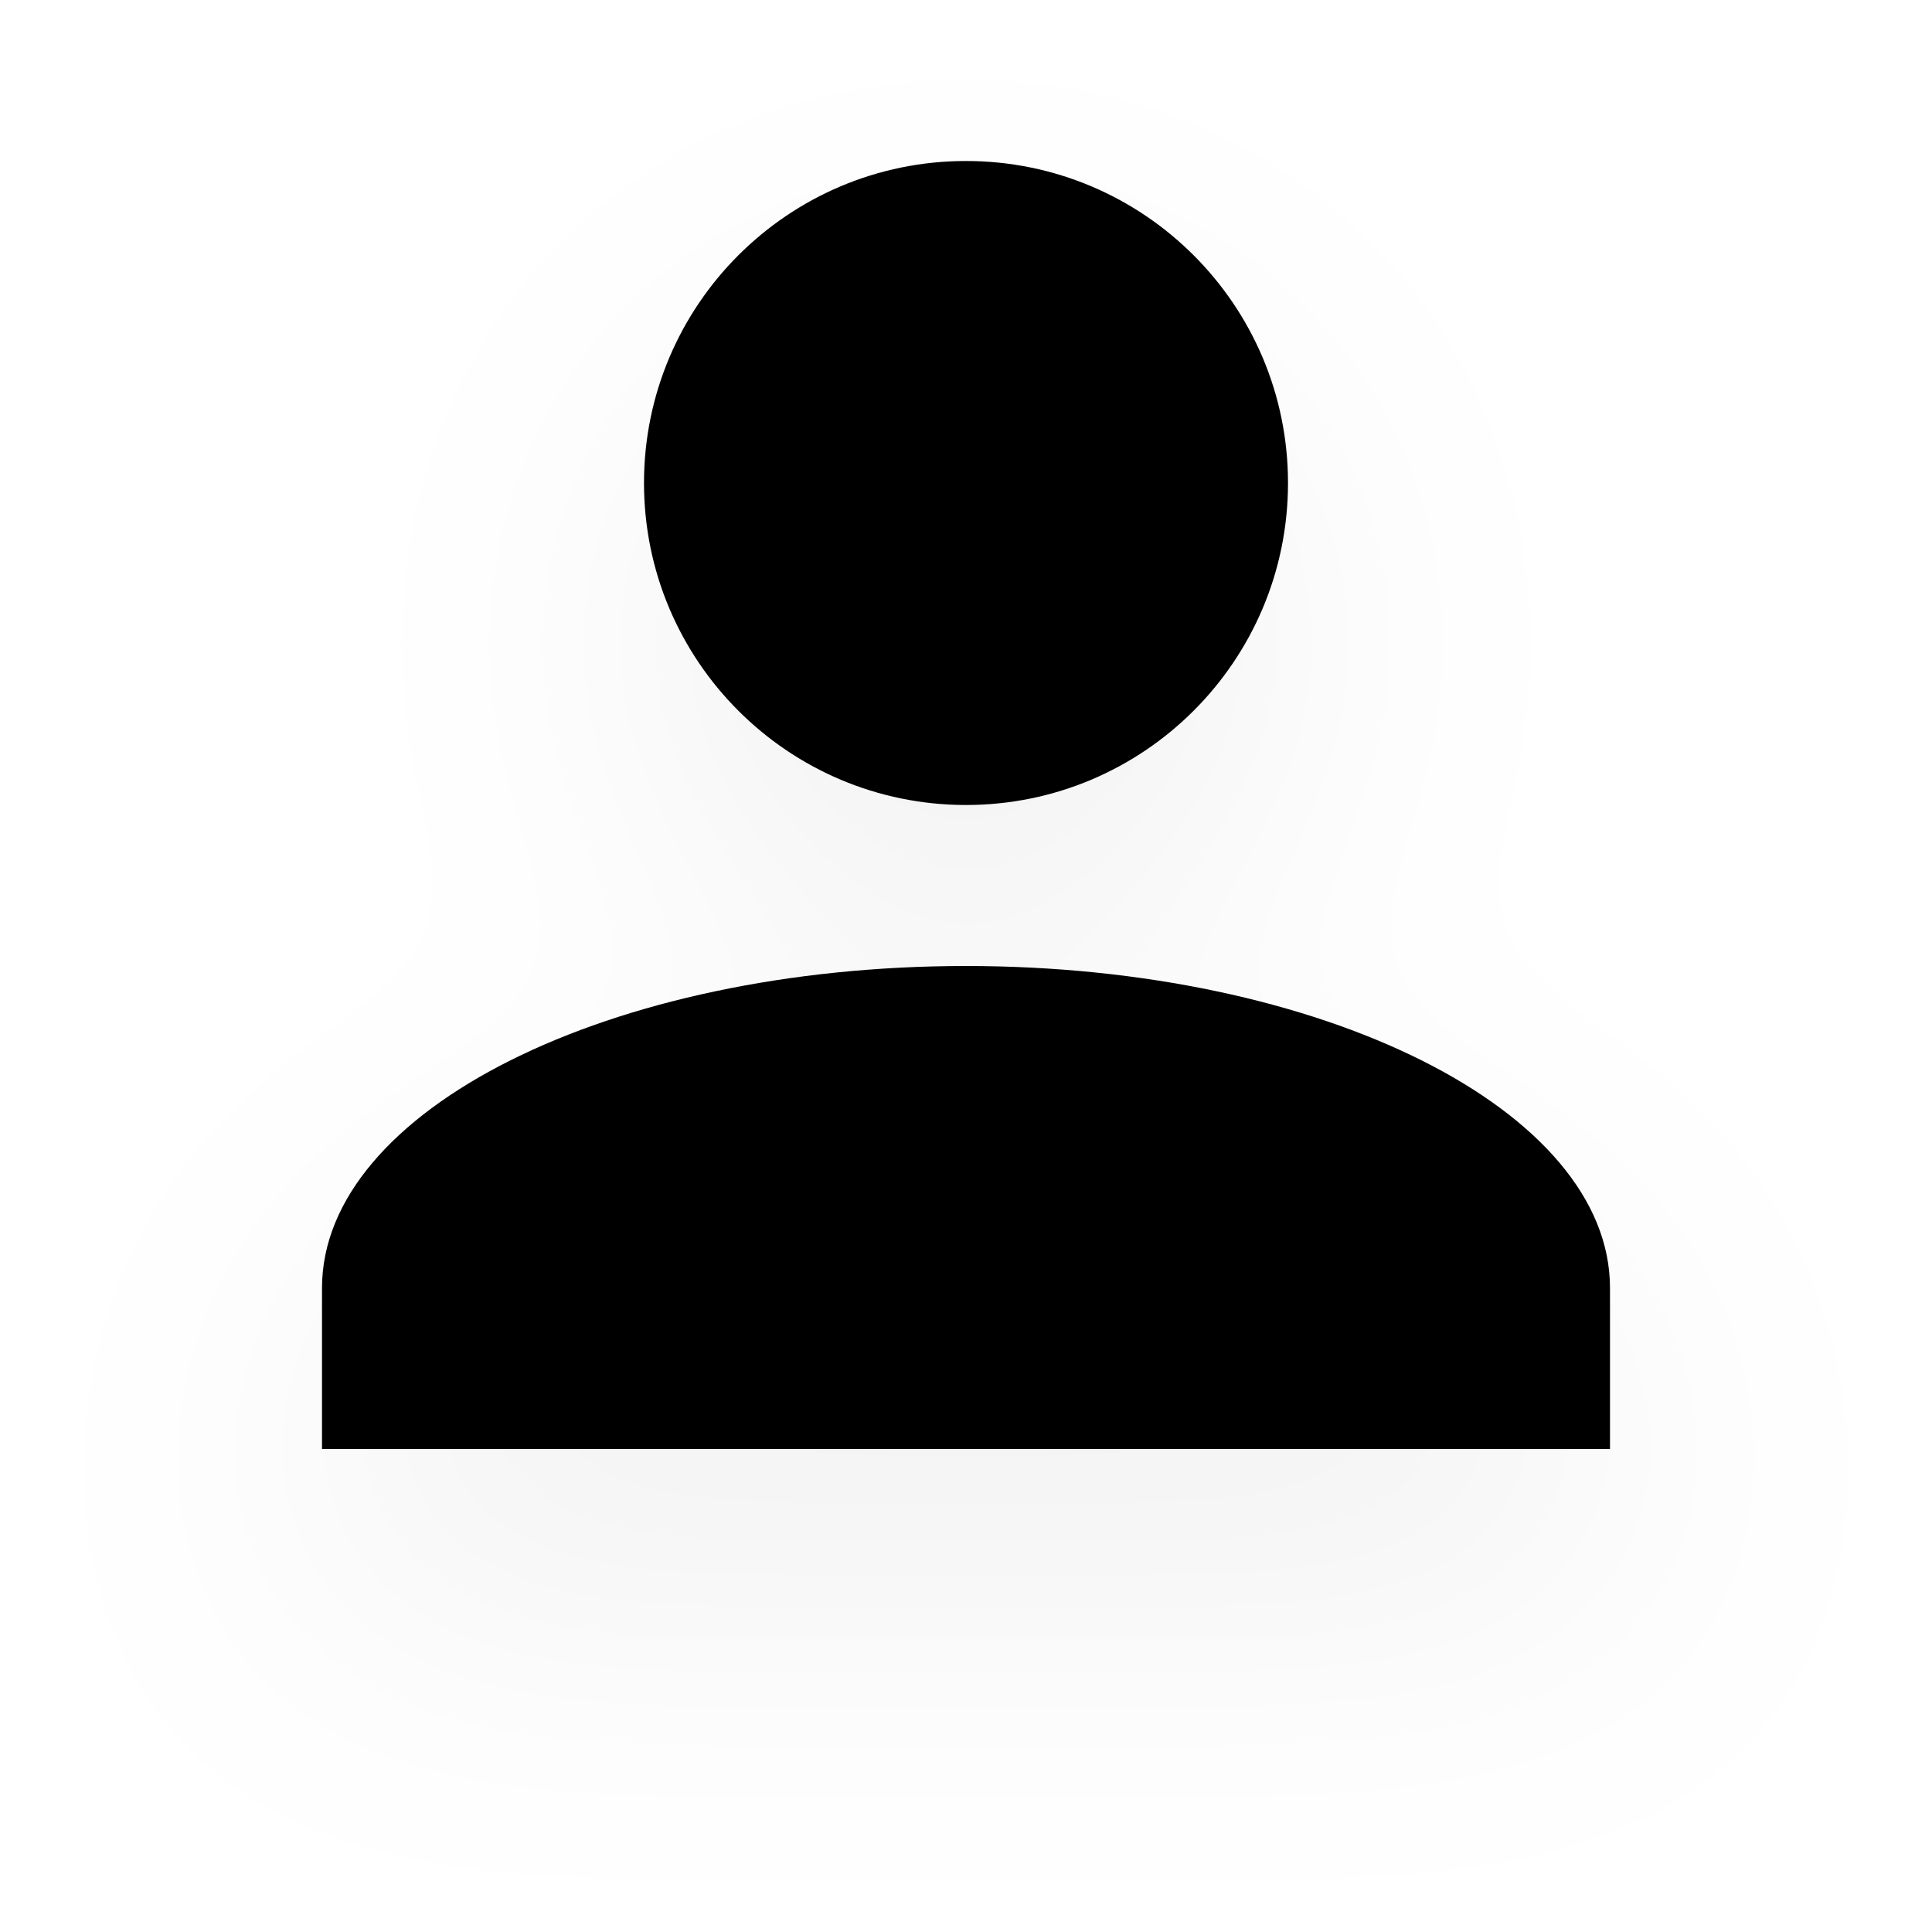
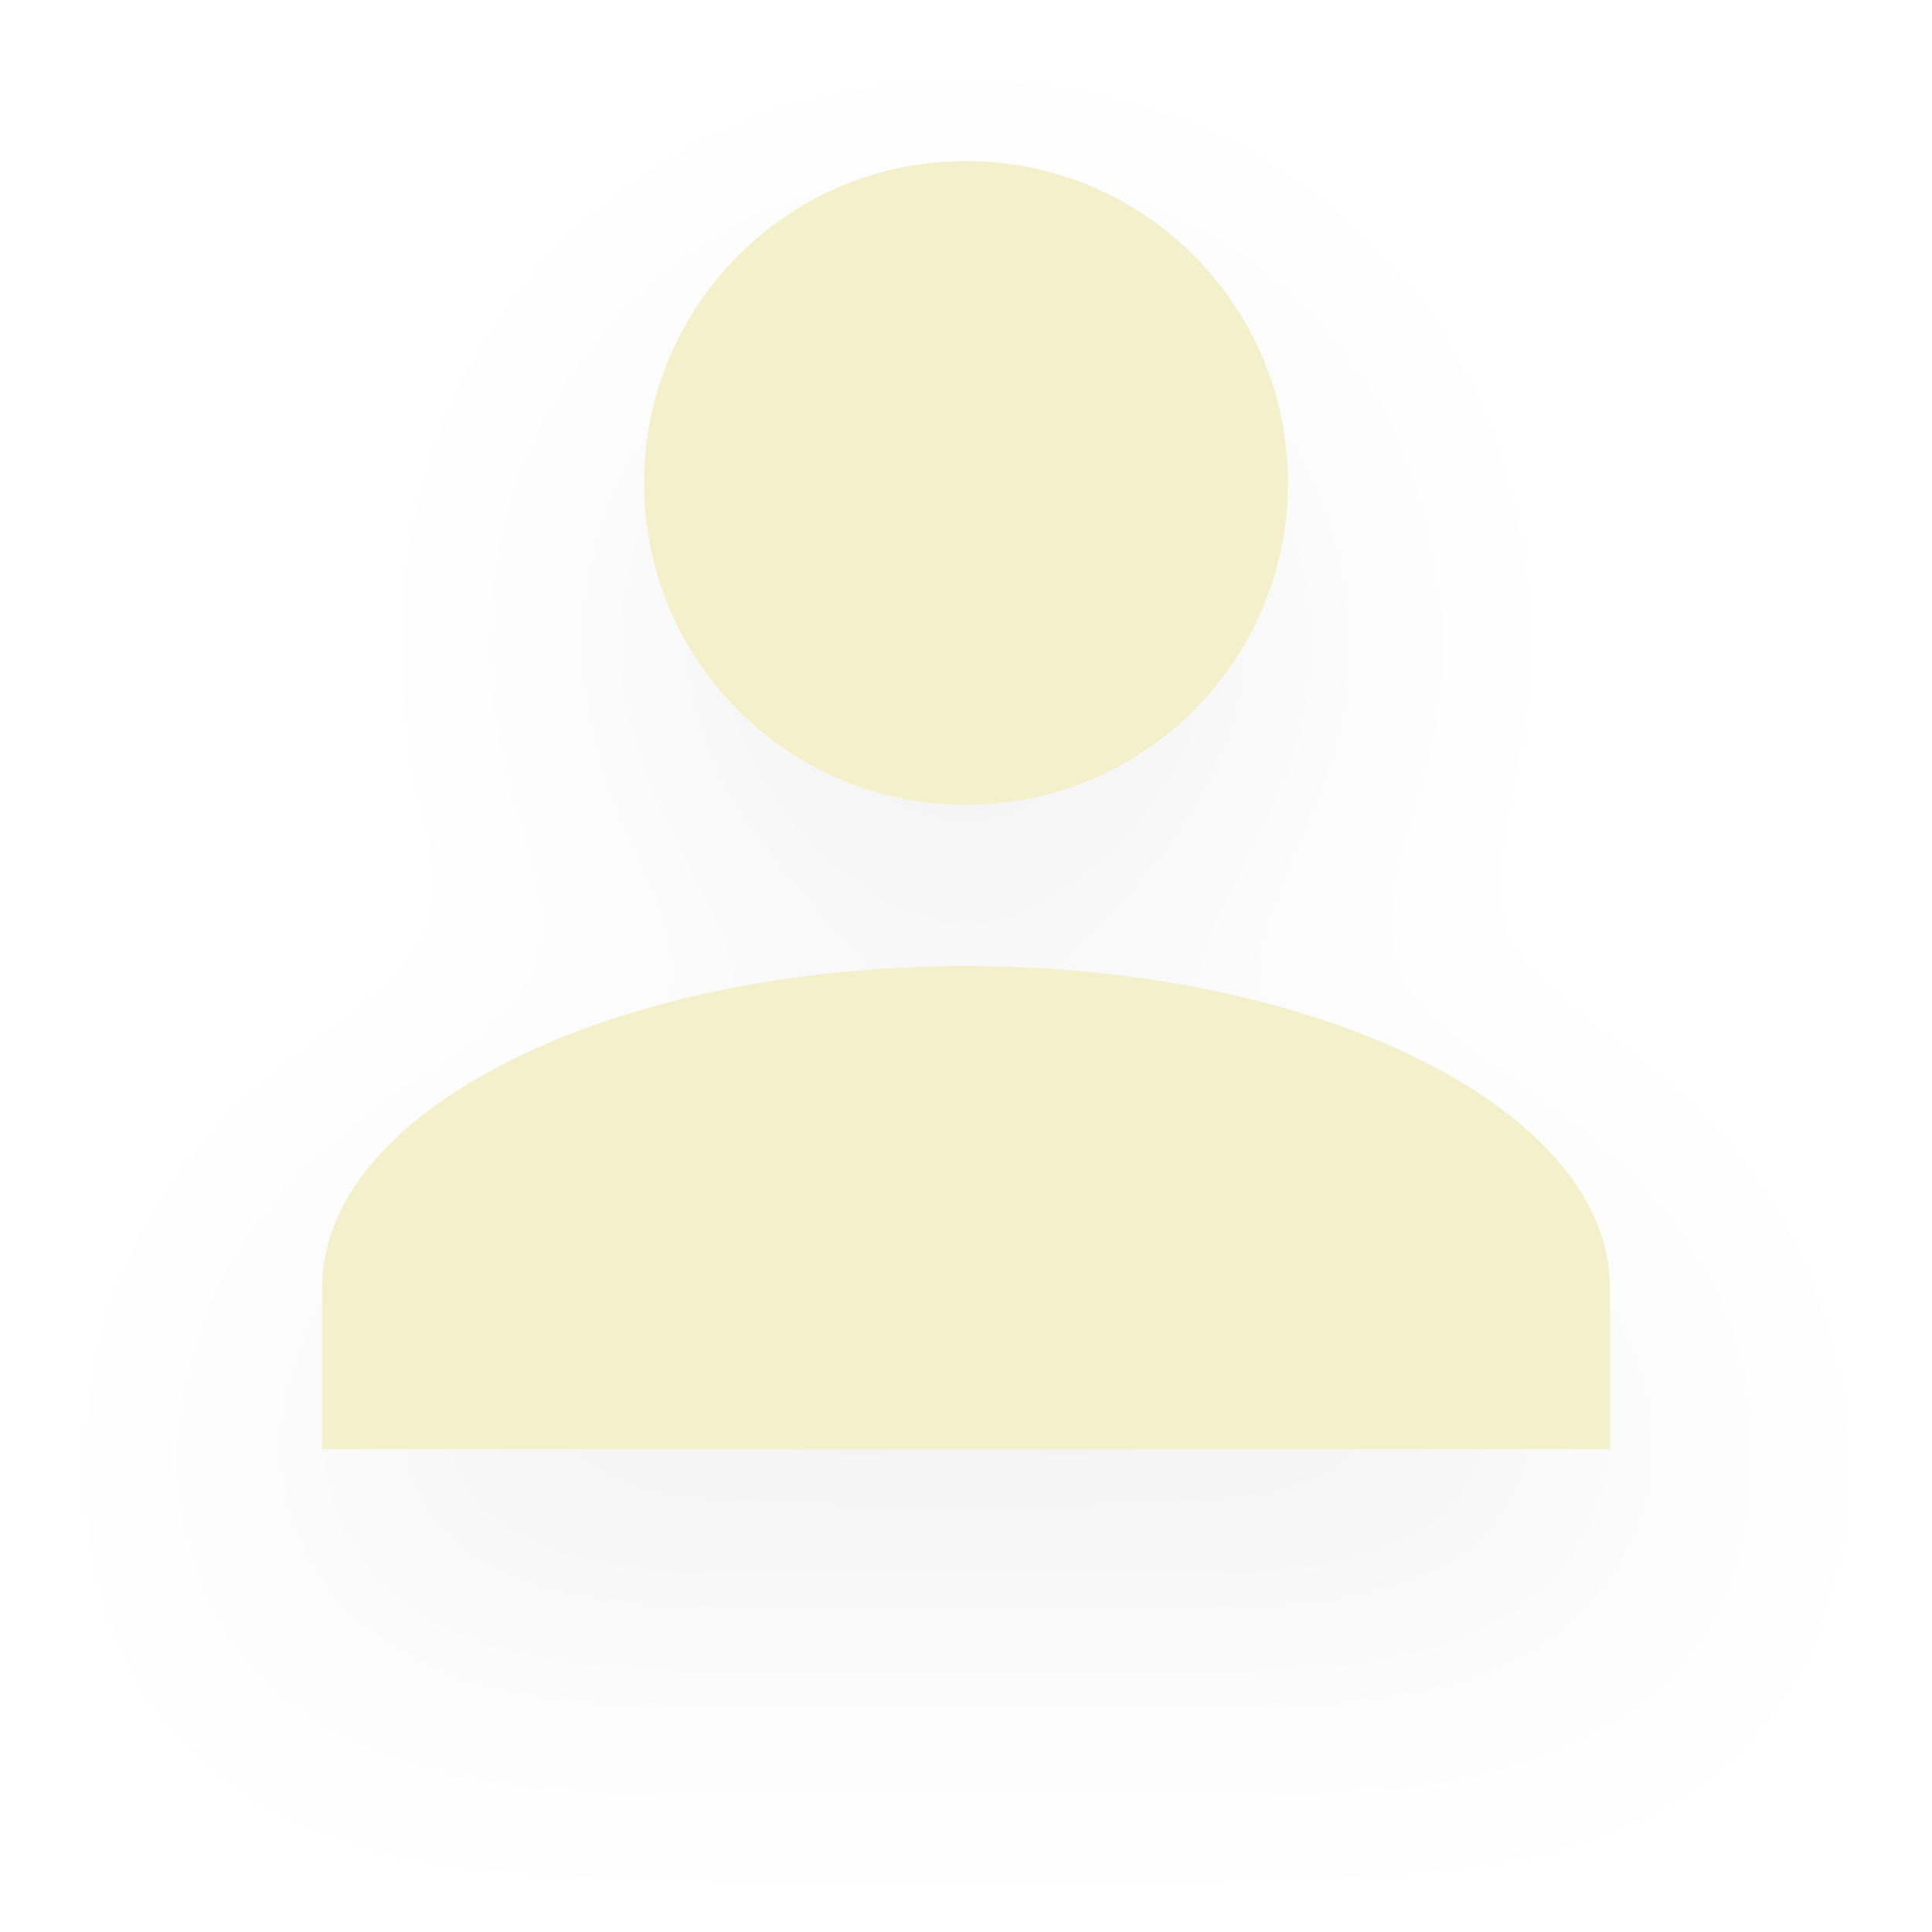
<svg xmlns="http://www.w3.org/2000/svg" width="24px" height="24px" viewBox="0 0 24 24" version="1.1">
  <defs>
    <filter x="-50%" y="-50%" width="200%" height="200%" filterUnits="objectBoundingBox" id="filter-1">
      <feOffset dx="0" dy="2" in="SourceAlpha" result="shadowOffsetOuter1" />
      <feGaussianBlur stdDeviation="2" in="shadowOffsetOuter1" result="shadowBlurOuter1" />
      <feColorMatrix values="0 0 0 0 0   0 0 0 0 0   0 0 0 0 0  0 0 0 0.05 0" type="matrix" in="shadowBlurOuter1" result="shadowMatrixOuter1" />
      <feMerge>
        <feMergeNode in="shadowMatrixOuter1" />
        <feMergeNode in="SourceGraphic" />
      </feMerge>
    </filter>
  </defs>
  <g id="OPt-2" stroke="none" stroke-width="1" fill="none" fill-rule="evenodd">
-     <g id="prog2_pro3_Mobile-Portrait_opt2-Copy-2" transform="translate(-283, -19)" fill="#000000">
+     <g id="prog2_pro3_Mobile-Portrait_opt2-Copy-2" transform="translate(-283, -19)" fill="#F4F0CB">
      <g id="nav">
        <g id="Group-6" filter="url(#filter-1)">
          <g id="ic_login" transform="translate(287, 21)">
            <path d="M8,0 C10.209,0 12,1.791 12,4 C12,6.209 10.209,8 8,8 C5.791,8 4,6.209 4,4 C4,1.791 5.791,0 8,0 L8,0 Z M8,10 C12.42,10 16,11.79 16,14 L16,16 L0,16 L0,14 C0,11.79 3.58,10 8,10 Z" id="Shape" />
          </g>
        </g>
      </g>
    </g>
  </g>
</svg>
